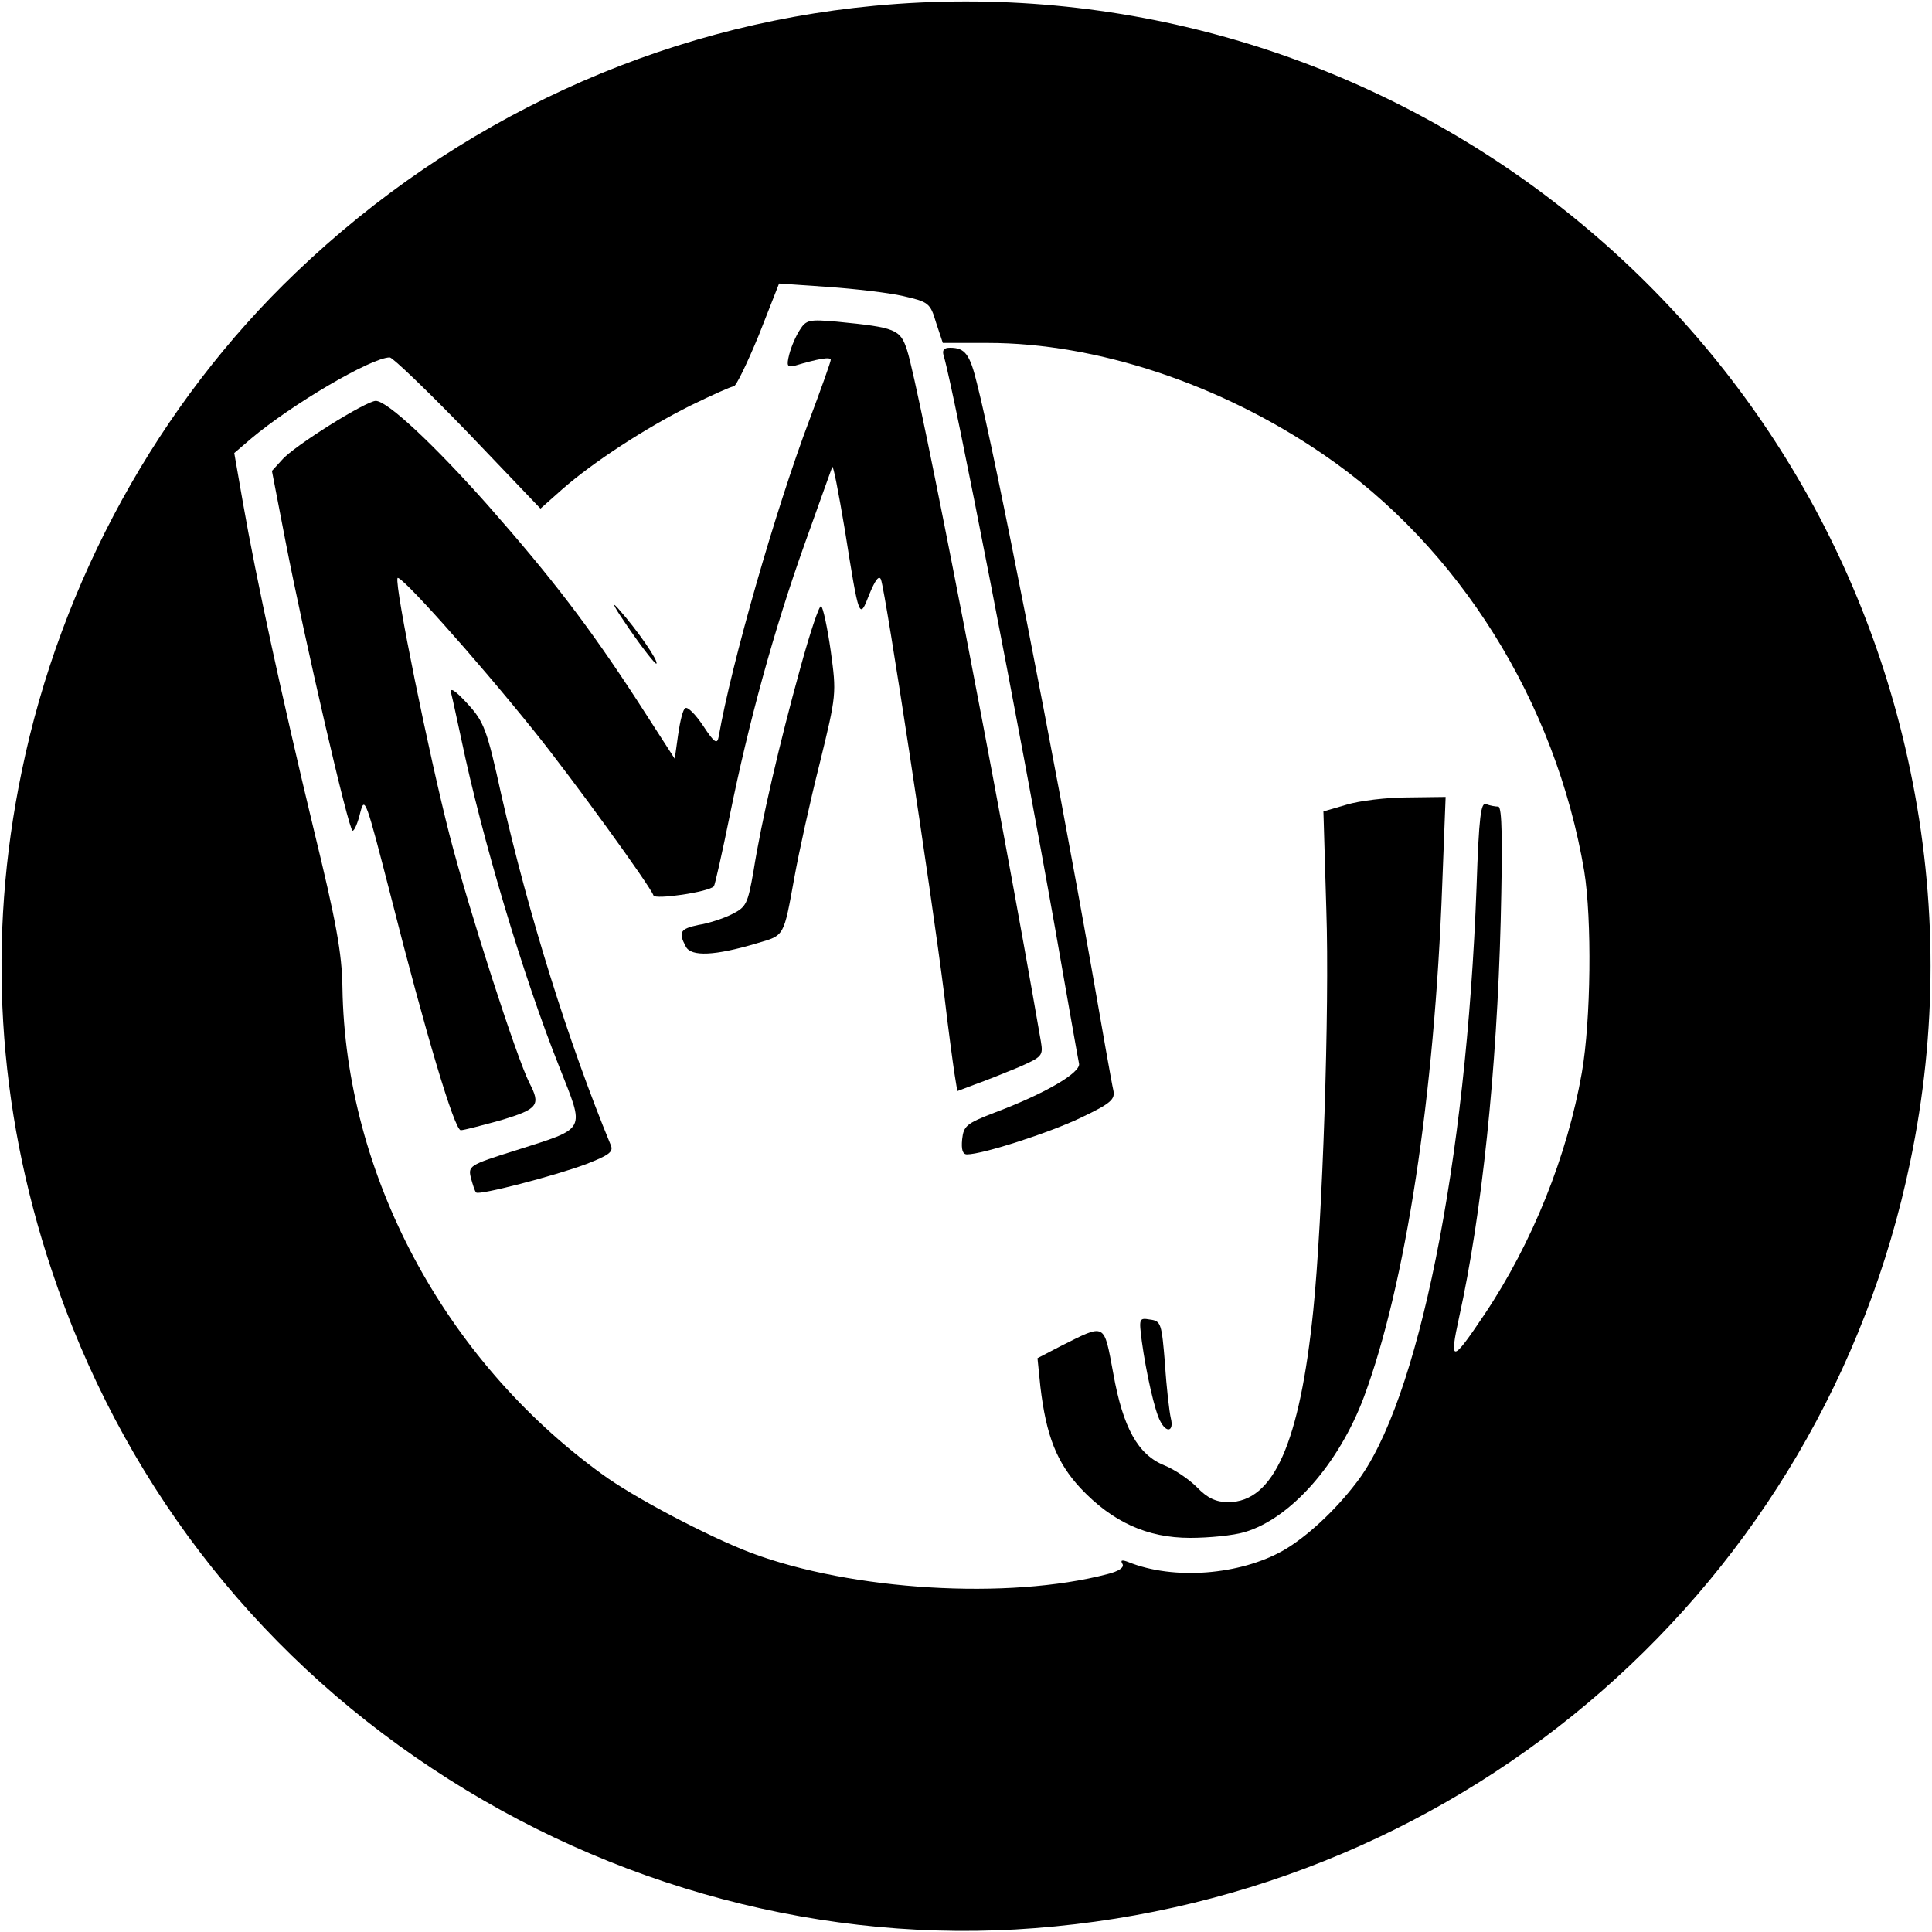
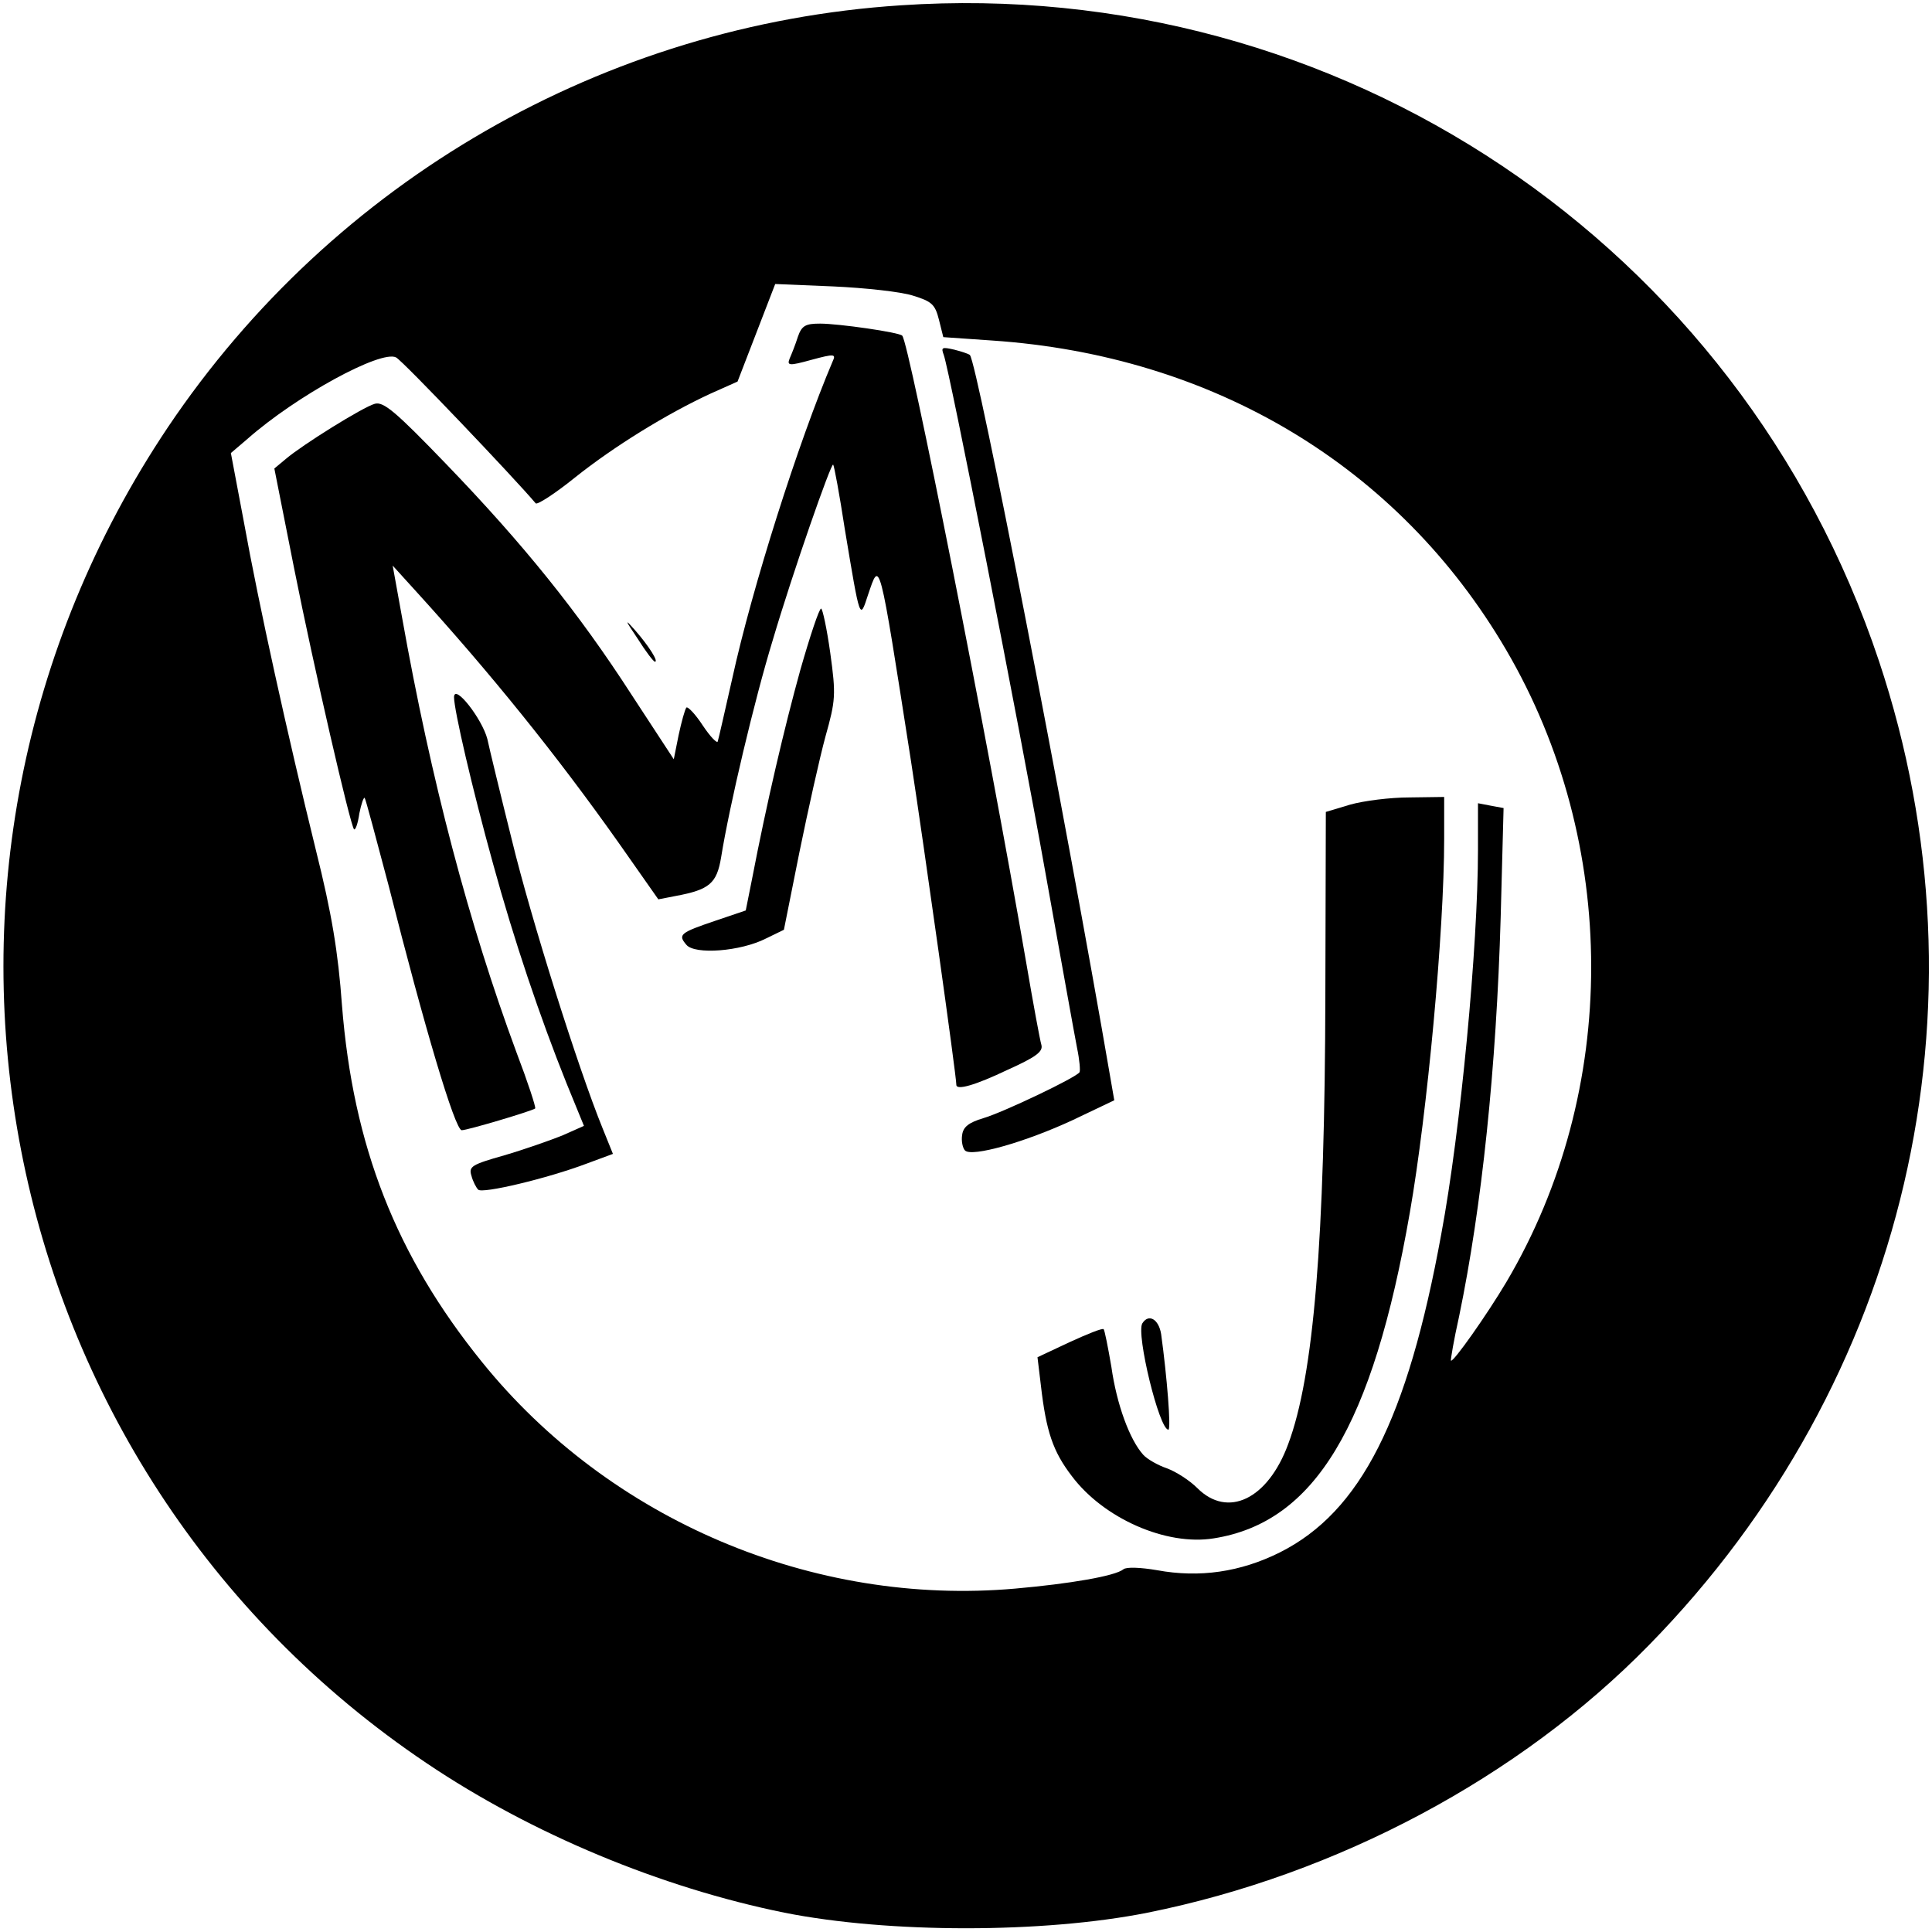
<svg xmlns="http://www.w3.org/2000/svg" version="1.0" width="400pt" height="400pt" viewBox="0 0 400 400" preserveAspectRatio="xMidYMid meet">
  <g transform="translate(0,400) scale(0.1,-0.1)" fill="#000000" stroke="none">
-     <path d="M1810 3988 c-446 -42 -867 -236 -1197 -552 -284 -271 -487 -639 -568 -1033 -72 -346 -51 -695 62 -1033 142 -428 414 -784 787 -1031 372 -247 816 -365 1249 -331 896 69 1631 713 1812 1587 56 269 56 541 0 810 -207 997 -1131 1679 -2145 1583z m60 -601 c52 -12 56 -14 68 -55 l14 -42 93 0 c225 0 482 -85 695 -231 280 -191 481 -512 540 -863 16 -99 14 -308 -5 -417 -30 -171 -102 -352 -202 -501 -67 -100 -73 -101 -52 -5 47 213 78 511 86 820 4 165 3 237 -5 237 -6 0 -17 2 -25 5 -11 5 -15 -24 -20 -172 -21 -571 -121 -1068 -249 -1233 -45 -59 -104 -113 -151 -140 -90 -51 -227 -62 -321 -24 -13 5 -17 4 -12 -4 4 -7 -7 -15 -31 -21 -206 -54 -530 -34 -738 44 -87 33 -244 115 -310 164 -326 237 -530 620 -536 1006 -1 72 -13 137 -60 330 -65 270 -119 519 -146 674 l-18 103 35 30 c83 70 249 168 287 168 6 0 79 -70 162 -156 l150 -157 45 40 c65 57 173 127 265 173 45 22 85 40 90 40 5 0 28 48 52 106 l42 107 101 -7 c56 -4 126 -12 156 -19z" />
-     <path d="M1656 3317 c-8 -12 -18 -35 -22 -51 -6 -24 -4 -27 12 -23 47 14 74 19 74 12 0 -4 -20 -60 -44 -124 -70 -185 -162 -506 -188 -656 -3 -17 -9 -13 -32 22 -16 24 -32 40 -37 37 -5 -2 -11 -27 -15 -55 l-7 -50 -78 121 c-101 155 -177 254 -309 404 -111 125 -208 216 -232 216 -20 0 -169 -93 -194 -122 l-21 -23 28 -145 c40 -206 131 -600 139 -600 4 0 11 17 16 38 9 35 12 25 62 -169 73 -288 133 -489 146 -489 6 0 44 10 84 21 76 23 82 31 58 77 -26 51 -125 357 -165 512 -43 168 -114 516 -108 533 3 11 157 -160 284 -318 78 -97 239 -319 246 -339 3 -9 114 7 125 19 2 2 17 68 33 147 39 192 91 383 155 562 29 82 55 153 57 159 2 6 13 -52 26 -129 30 -189 30 -188 51 -134 12 29 20 40 24 30 10 -28 104 -646 131 -860 8 -69 18 -142 21 -162 l6 -37 37 14 c20 7 60 23 89 35 50 22 52 24 47 54 -85 492 -252 1354 -277 1431 -14 43 -23 47 -145 59 -57 5 -64 4 -77 -17z" />
-     <path d="M1954 3263 c22 -76 156 -765 231 -1188 25 -143 47 -268 49 -277 4 -19 -72 -63 -176 -102 -57 -22 -63 -27 -66 -55 -2 -21 1 -31 10 -31 32 0 169 44 236 76 63 30 71 38 67 57 -3 12 -23 126 -45 252 -78 442 -200 1065 -237 1210 -15 62 -25 75 -56 75 -13 0 -17 -5 -13 -17z" />
-     <path d="M1302 2699 c29 -42 55 -75 57 -73 5 5 -39 69 -79 114 -17 19 -7 1 22 -41z" />
-     <path d="M1657 2617 c-43 -155 -81 -319 -97 -421 -12 -68 -15 -74 -45 -89 -18 -9 -49 -19 -69 -22 -38 -8 -42 -15 -26 -45 11 -21 60 -19 147 7 58 17 55 12 78 138 9 50 32 155 52 234 35 143 35 145 23 233 -7 49 -16 91 -20 93 -4 2 -23 -55 -43 -128z" />
-     <path d="M934 2565 c3 -11 12 -54 21 -95 43 -206 128 -491 203 -679 53 -135 59 -125 -91 -173 -96 -30 -98 -32 -92 -57 4 -14 8 -28 11 -30 6 -6 161 34 228 59 46 18 56 25 51 38 -89 216 -170 476 -227 726 -30 137 -36 152 -71 190 -25 27 -36 34 -33 21z" />
-     <path d="M2788 2334 l-48 -14 6 -203 c7 -205 -8 -644 -27 -830 -28 -274 -82 -397 -176 -397 -25 0 -43 8 -65 31 -17 17 -47 37 -67 45 -55 22 -86 78 -106 190 -20 107 -15 104 -109 57 l-48 -25 6 -59 c12 -102 34 -157 83 -210 66 -70 138 -103 227 -103 39 0 90 5 113 12 95 28 195 141 247 280 86 232 146 622 162 1061 l7 181 -79 -1 c-43 0 -100 -7 -126 -15z" />
-     <path d="M2364 1223 c9 -66 27 -145 38 -165 13 -26 29 -22 22 6 -3 13 -9 63 -12 112 -7 84 -8 89 -31 92 -23 4 -23 2 -17 -45z" />
+     <path d="M1865 3989 c-614 -40 -1174 -363 -1517 -873 -615 -917 -375 -2155 536 -2767 217 -146 484 -257 740 -309 216 -43 536 -43 752 0 393 79 770 280 1038 554 534 545 715 1322 476 2038 -288 862 -1117 1418 -2025 1357z m25 -601 c39 -12 46 -18 54 -50 l9 -36 101 -7 c459 -31 842 -261 1064 -640 235 -401 235 -913 1 -1309 -41 -69 -111 -168 -115 -163 -1 1 6 43 17 92 47 227 77 514 86 826 l6 226 -27 5 -26 5 0 -96 c0 -200 -36 -582 -76 -796 -70 -384 -167 -575 -334 -659 -82 -41 -167 -53 -254 -37 -35 6 -64 7 -70 2 -17 -14 -111 -30 -224 -40 -419 -37 -840 142 -1104 469 -178 220 -267 447 -290 739 -8 110 -21 189 -54 321 -59 240 -118 507 -149 679 l-27 143 34 29 c102 90 277 185 308 169 14 -7 247 -252 289 -302 3 -4 40 20 81 53 80 64 190 132 281 174 l56 25 39 101 39 101 120 -5 c66 -3 140 -11 165 -19z" />
+     <path d="M1652 3303 c-5 -16 -13 -36 -17 -45 -6 -15 -2 -16 45 -3 48 13 51 12 44 -3 -71 -167 -167 -469 -208 -657 -15 -66 -28 -124 -30 -130 -1 -5 -15 9 -31 33 -15 23 -31 40 -34 37 -3 -4 -10 -29 -16 -57 l-10 -50 -87 133 c-111 172 -225 313 -384 478 -105 109 -130 130 -148 125 -25 -7 -150 -85 -184 -114 l-24 -20 41 -207 c41 -206 116 -531 124 -540 3 -2 8 12 11 33 4 20 9 34 11 32 2 -2 24 -85 50 -183 73 -289 137 -505 151 -505 12 0 146 40 152 45 2 2 -15 54 -39 117 -98 265 -176 559 -237 902 l-19 105 49 -54 c151 -166 289 -336 421 -523 l80 -114 36 7 c70 13 85 26 94 80 17 106 69 326 107 450 41 139 121 368 125 363 2 -2 13 -61 24 -133 32 -192 31 -189 48 -137 25 73 22 86 89 -343 27 -176 94 -652 94 -671 0 -12 39 -1 106 31 60 27 74 38 70 52 -3 10 -17 86 -31 168 -81 470 -243 1286 -257 1300 -6 7 -132 25 -170 25 -30 0 -38 -4 -46 -27z" />
+     <path d="M1954 3265 c12 -33 153 -749 211 -1075 31 -173 60 -335 65 -360 5 -24 7 -47 5 -50 -7 -11 -158 -83 -199 -95 -30 -9 -42 -18 -44 -35 -2 -12 1 -27 6 -32 14 -14 124 17 223 63 l86 41 -8 46 c-92 536 -276 1483 -291 1497 -2 2 -16 7 -32 11 -26 6 -28 5 -22 -11z" />
+     <path d="M1657 2613 c-33 -119 -70 -277 -100 -433 l-13 -65 -62 -21 c-74 -25 -79 -29 -61 -50 17 -21 112 -14 165 13 l37 18 32 160 c18 88 42 196 54 240 21 75 22 86 10 173 -7 50 -16 92 -19 92 -4 0 -23 -57 -43 -127z" />
+     <path d="M1320 2678 c17 -27 33 -48 36 -48 8 0 -13 33 -41 65 -22 25 -22 23 5 -17z" />
+     <path d="M940 2557 c0 -27 37 -187 81 -346 43 -157 97 -317 152 -454 l36 -88 -45 -20 c-25 -10 -79 -29 -120 -41 -67 -19 -74 -23 -68 -42 3 -12 10 -25 14 -29 8 -9 143 23 225 54 l54 20 -21 52 c-51 125 -149 436 -188 597 -24 96 -47 191 -51 210 -11 42 -68 115 -69 87z" />
+     <path d="M2795 2334 l-50 -15 -1 -377 c-1 -509 -24 -791 -77 -932 -42 -114 -125 -154 -188 -91 -16 16 -44 34 -63 41 -18 6 -41 19 -49 28 -28 31 -55 104 -66 182 -7 41 -14 76 -16 78 -2 3 -34 -10 -71 -27 l-66 -31 7 -58 c11 -96 25 -137 64 -188 66 -88 196 -145 294 -129 209 33 329 232 406 675 36 206 71 582 71 773 l0 87 -72 -1 c-40 0 -95 -7 -123 -15z" />
+     <path d="M2365 1260 c-13 -22 35 -220 54 -220 6 0 -3 111 -15 198 -5 31 -26 43 -39 22z" />
  </g>
</svg>
